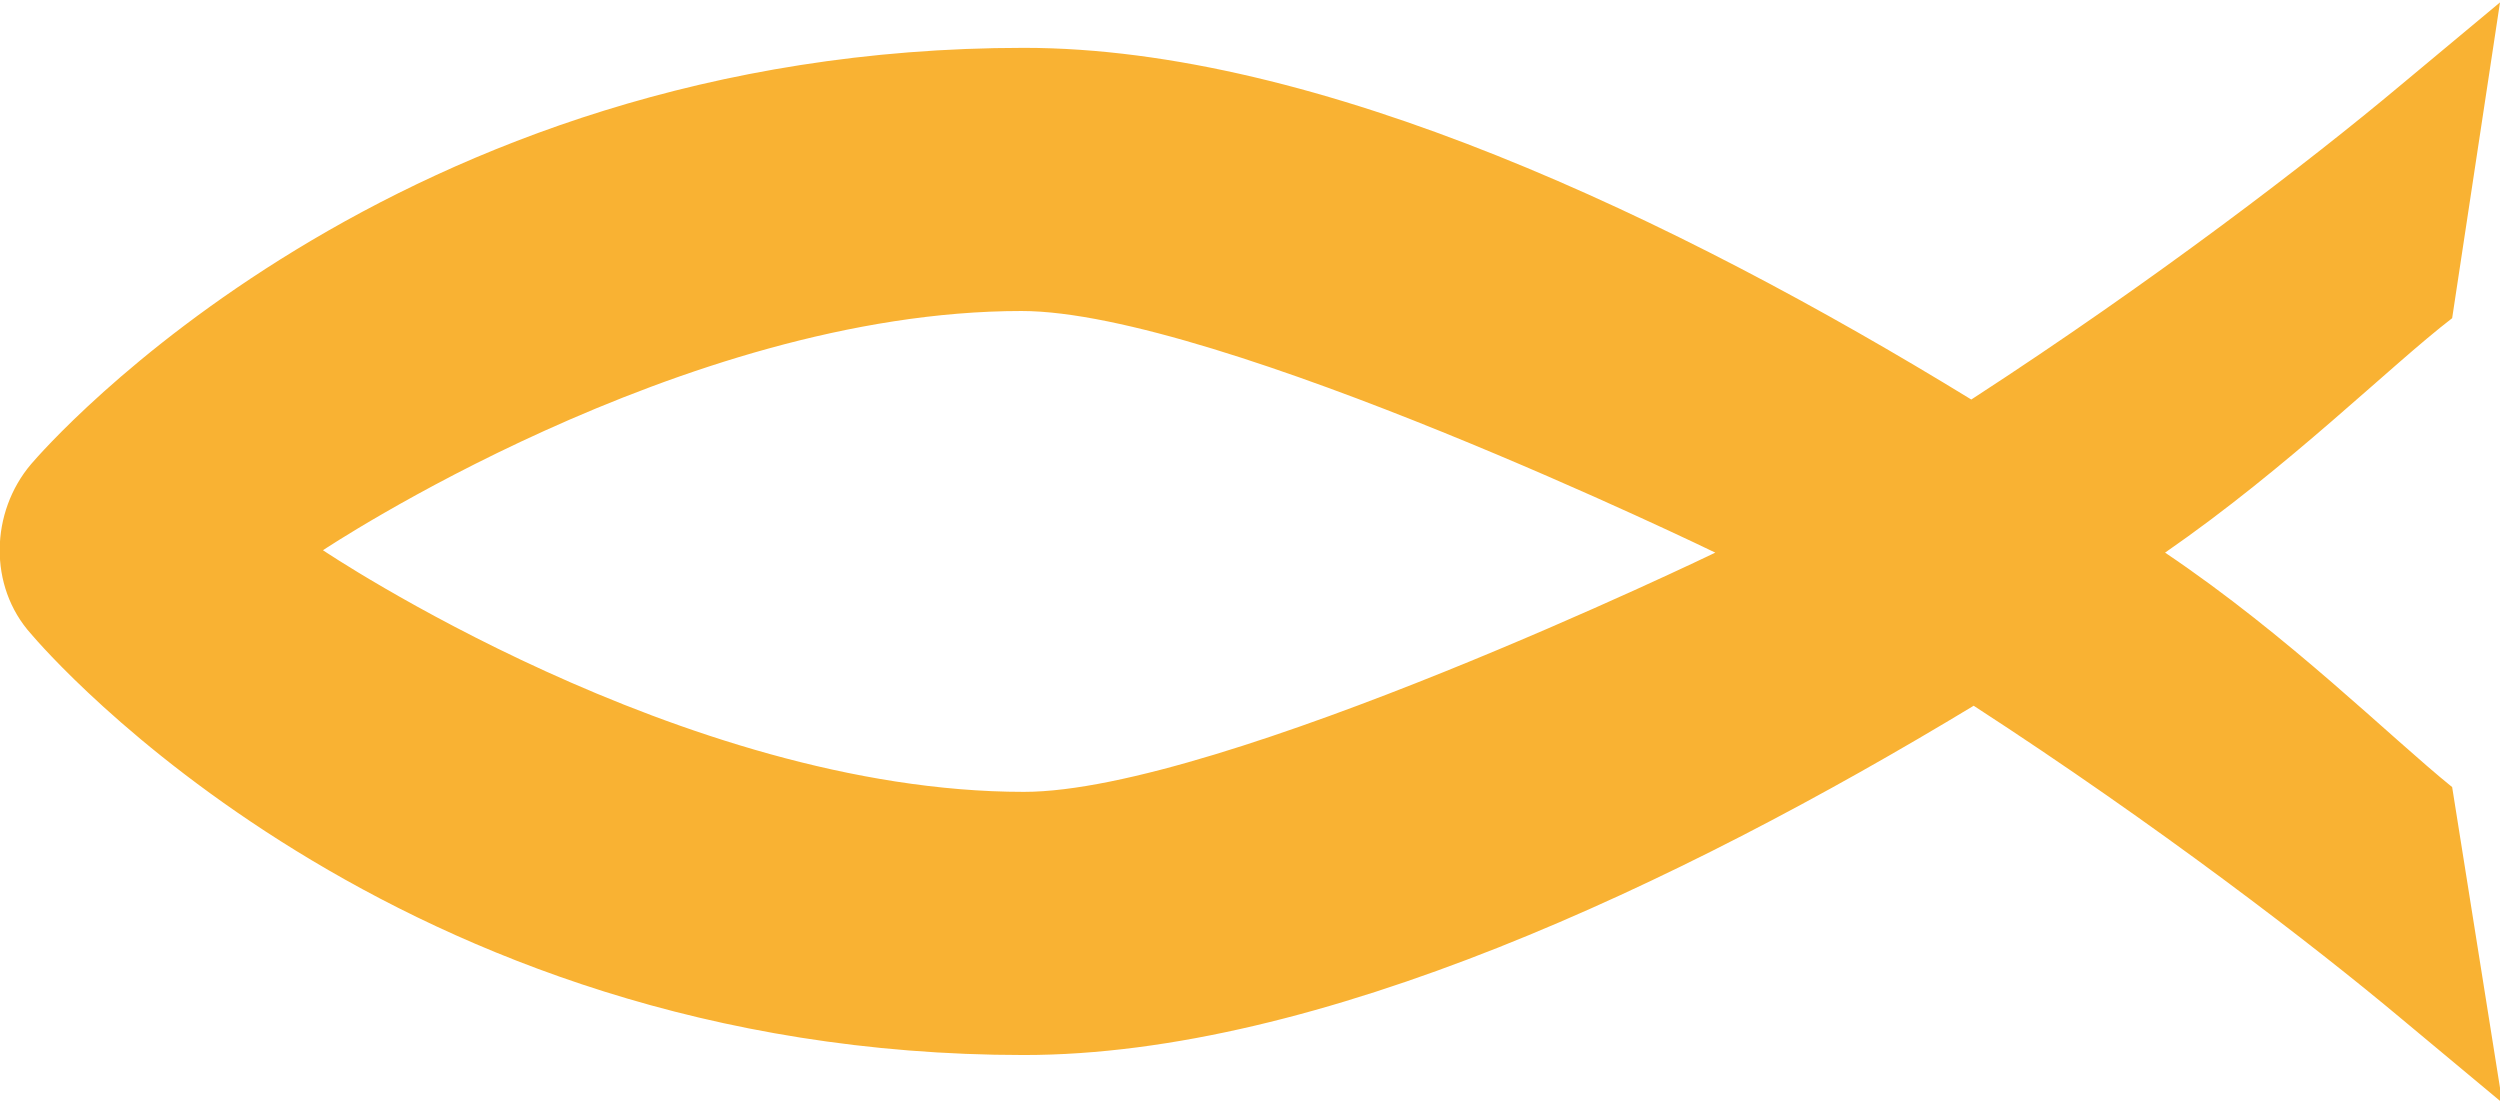
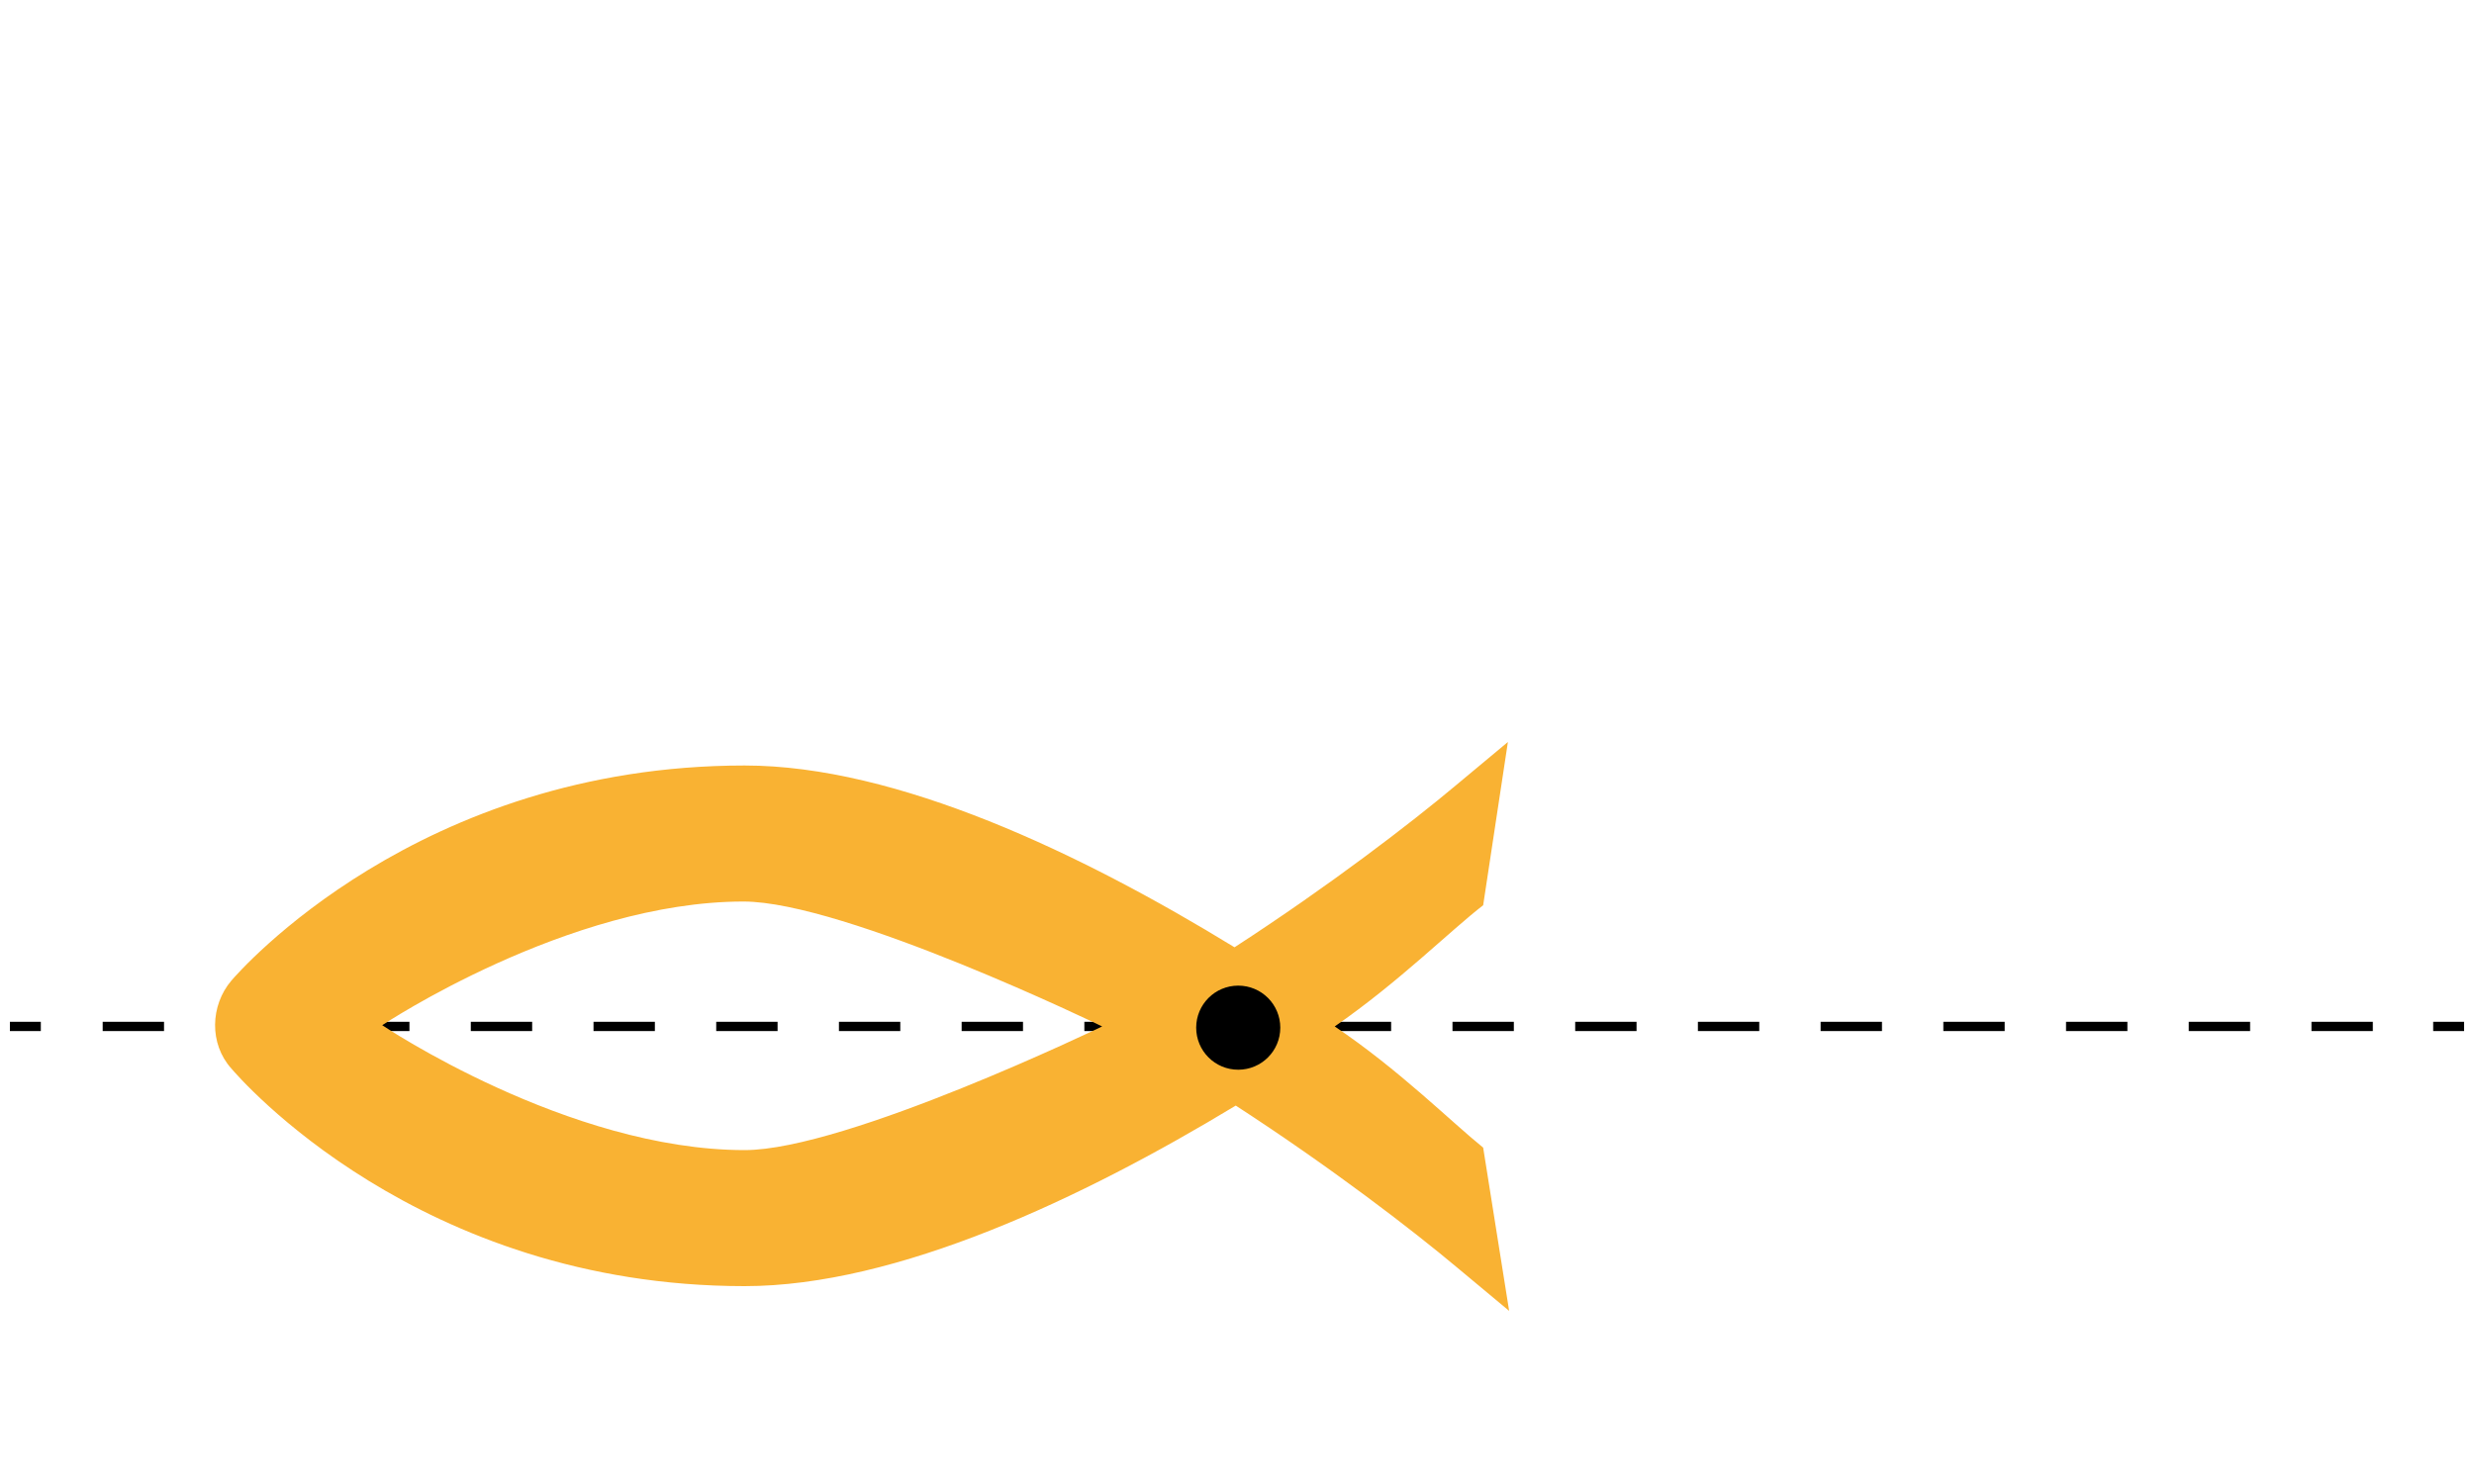
- <svg xmlns="http://www.w3.org/2000/svg" version="1.1" id="fish" x="0px" y="0px" viewBox="0 0 104.5 46.1" style="enable-background:new 0 0 104.5 46.1;" xml:space="preserve">
+ <svg xmlns="http://www.w3.org/2000/svg" version="1.1" id="fish" x="0px" y="0px" viewBox="0 0 200 120" style="enable-background:new 0 0 200 120;" xml:space="preserve">
  <style type="text/css">
- 	.st0{fill:#F9B233;}
+ 	.st0{fill:none;stroke:#000000;stroke-width:0.75;stroke-miterlimit:10;}
+ 	.st1{fill:none;stroke:#000000;stroke-width:0.75;stroke-miterlimit:10;stroke-dasharray:4.96,4.96;}
+ 	.st2{fill:#F9B233;}
</style>
-   <path class="st0" d="M102.5,32.9c-2.6-2.1-6.8-6.3-12-9.8c5.2-3.6,9.4-7.8,12-9.8l2-13.2l-4.2,3.5c-3.7,3.1-10.2,8.1-17.9,13.1  C70,9.1,55.1,2,42.8,2C16.4,2,1.9,18.7,1.3,19.4c-1.7,2-1.8,5.1,0,7.1c0.6,0.7,15.1,17.6,41.5,17.6c12.3,0,27.3-7.1,39.7-14.6  c7.7,5,14.2,10,17.9,13.1l4.2,3.5L102.5,32.9z M42.8,33.1C28.5,33.1,13.5,23,13.5,23s15-10,29.2-10c8.2,0,29,10.1,29,10.1  S51,33.1,42.8,33.1z" />
+   <g>
+     <g>
+       <line class="st0" x1="0.8" y1="83" x2="3.3" y2="83" />
+       <line class="st1" x1="8.3" y1="83" x2="194.3" y2="83" />
+       <line class="st0" x1="196.7" y1="83" x2="199.2" y2="83" />
+     </g>
+   </g>
+   <path id="svgmeter" class="st2" d="M119.9,92.8c-2.6-2.1-6.8-6.3-12-9.8c5.2-3.6,9.4-7.8,12-9.8l2-13.2l-4.2,3.5  c-3.7,3.1-10.2,8.1-17.9,13.1C87.4,69,72.5,61.9,60.2,61.9c-26.4,0-40.9,16.7-41.5,17.4c-1.7,2-1.8,5.1,0,7.1  c0.6,0.7,15.1,17.6,41.5,17.6c12.3,0,27.3-7.1,39.7-14.6c7.7,5,14.2,10,17.9,13.1l4.2,3.5L119.9,92.8z M60.2,93  c-14.3,0-29.3-10.1-29.3-10.1s15-10,29.2-10c8.2,0,29,10.1,29,10.1S68.4,93,60.2,93z" />
+   <circle cx="100.1" cy="83.1" r="3.4" />
</svg>
